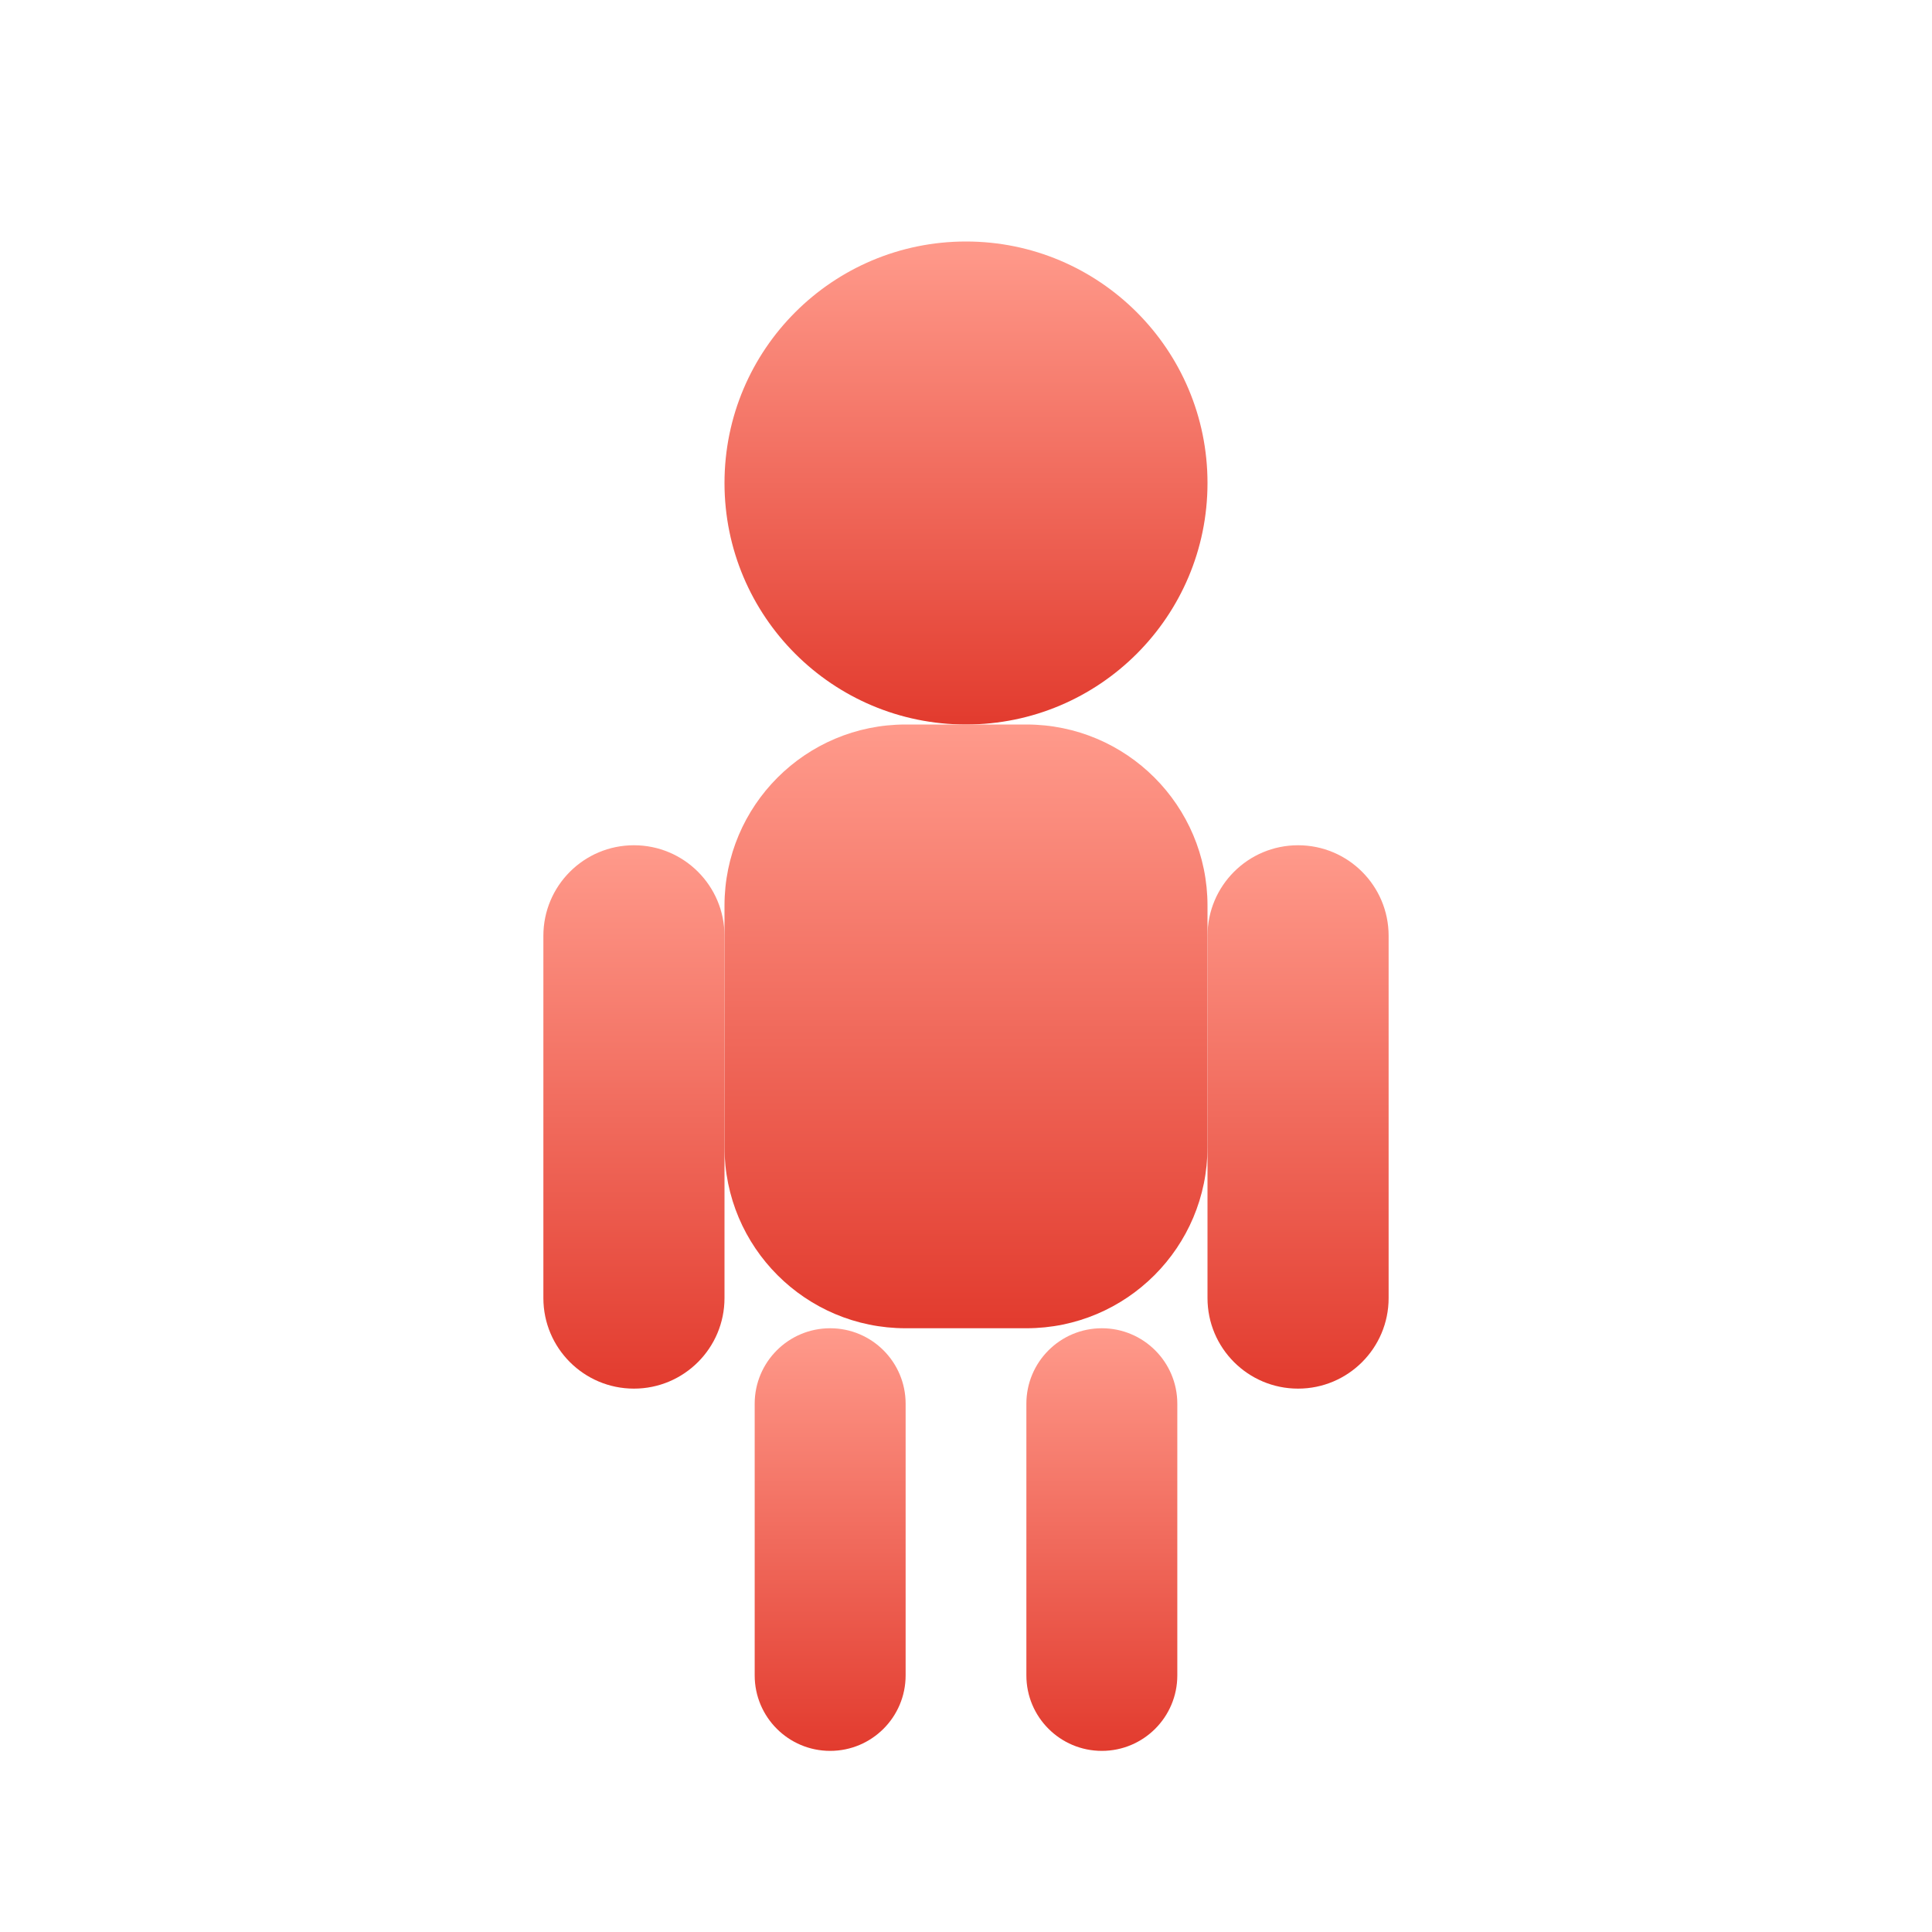
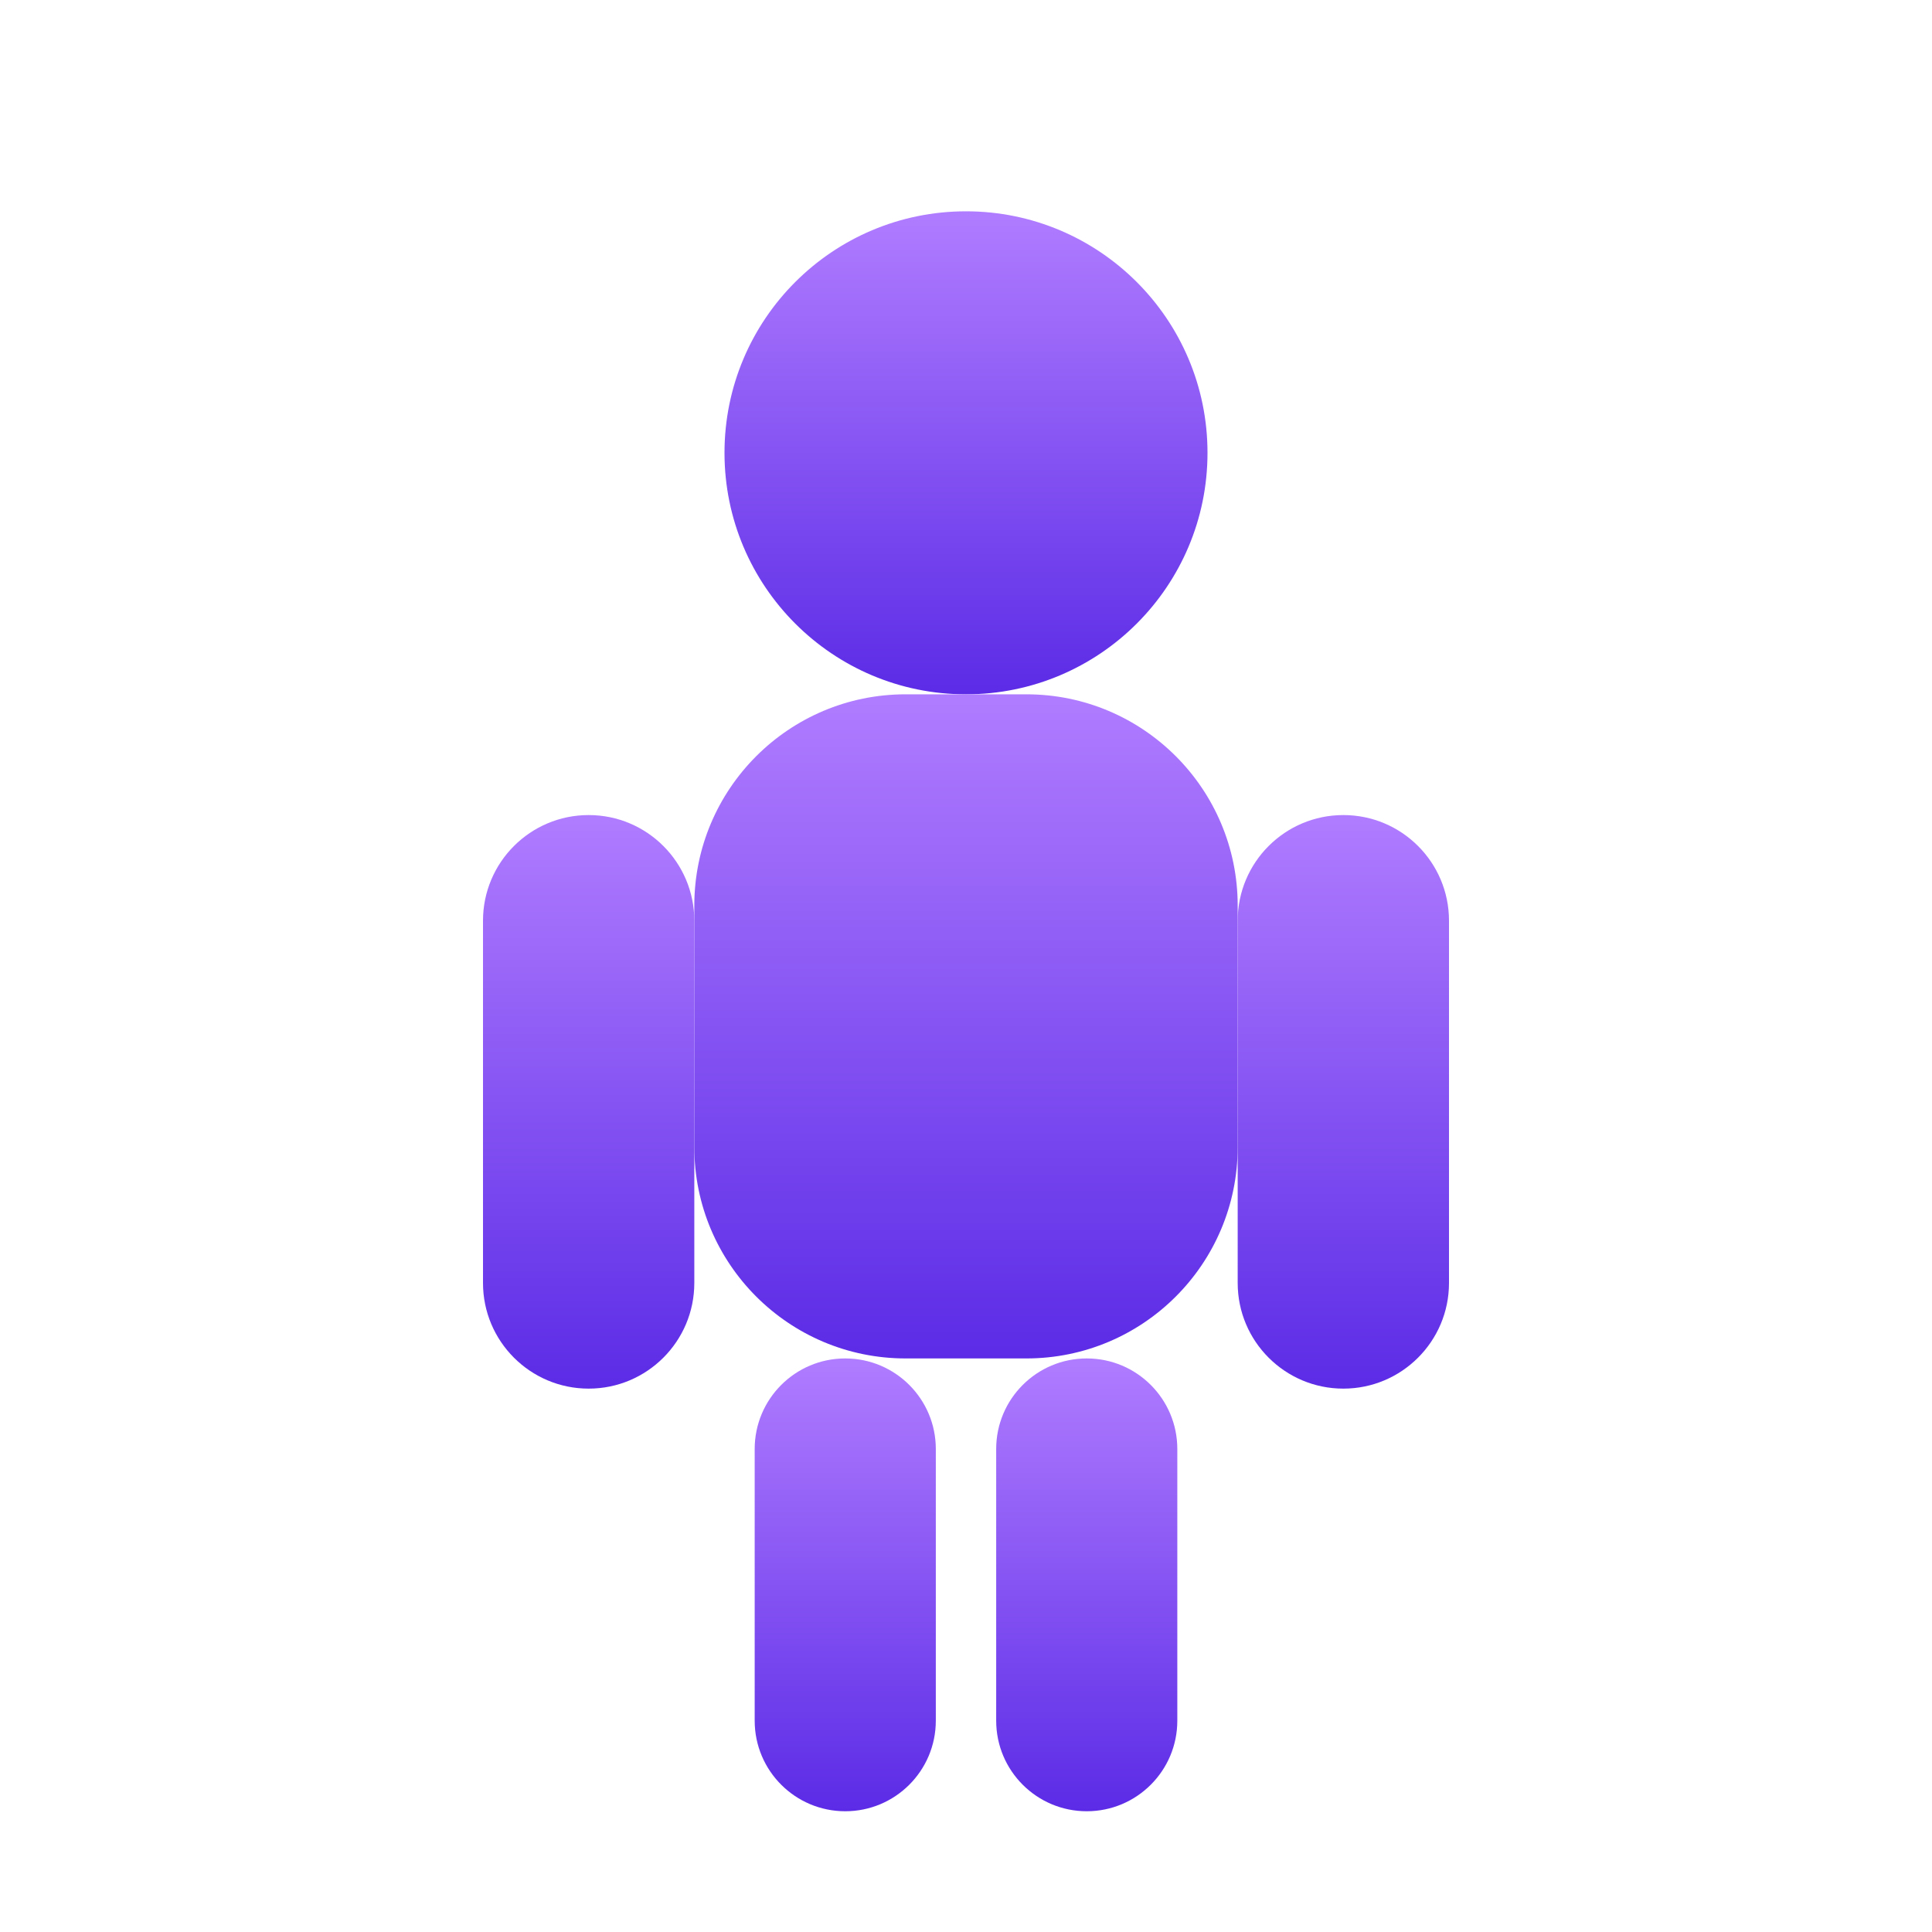
<svg xmlns="http://www.w3.org/2000/svg" width="128" height="128" viewBox="0 0 128 128">
  <defs>
    <linearGradient id="g" x1="0" y1="0" x2="0" y2="1">
-       <stop offset="0" stop-color="#ff9a8b" />
-       <stop offset="1" stop-color="#e23b2e" />
+       <stop offset="0" stop-color="#b07cff" />
+       <stop offset="1" stop-color="#5b2be6" />
    </linearGradient>
  </defs>
  <g fill="url(#g)">
-     <circle cx="64" cy="32" r="16" />
-     <rect x="48" y="48" width="32" height="40" rx="12" />
-     <rect x="36" y="56" width="12" height="36" rx="6" />
-     <rect x="80" y="56" width="12" height="36" rx="6" />
-     <rect x="50" y="88" width="10" height="28" rx="5" />
-     <rect x="68" y="88" width="10" height="28" rx="5" />
+     <circle cx="64" cy="30" r="16" />
+     <rect x="46" y="46" width="36" height="44" rx="14" />
+     <rect x="32" y="54" width="14" height="38" rx="7" />
+     <rect x="82" y="54" width="14" height="38" rx="7" />
+     <rect x="50" y="90" width="12" height="30" rx="6" />
+     <rect x="66" y="90" width="12" height="30" rx="6" />
  </g>
</svg>
